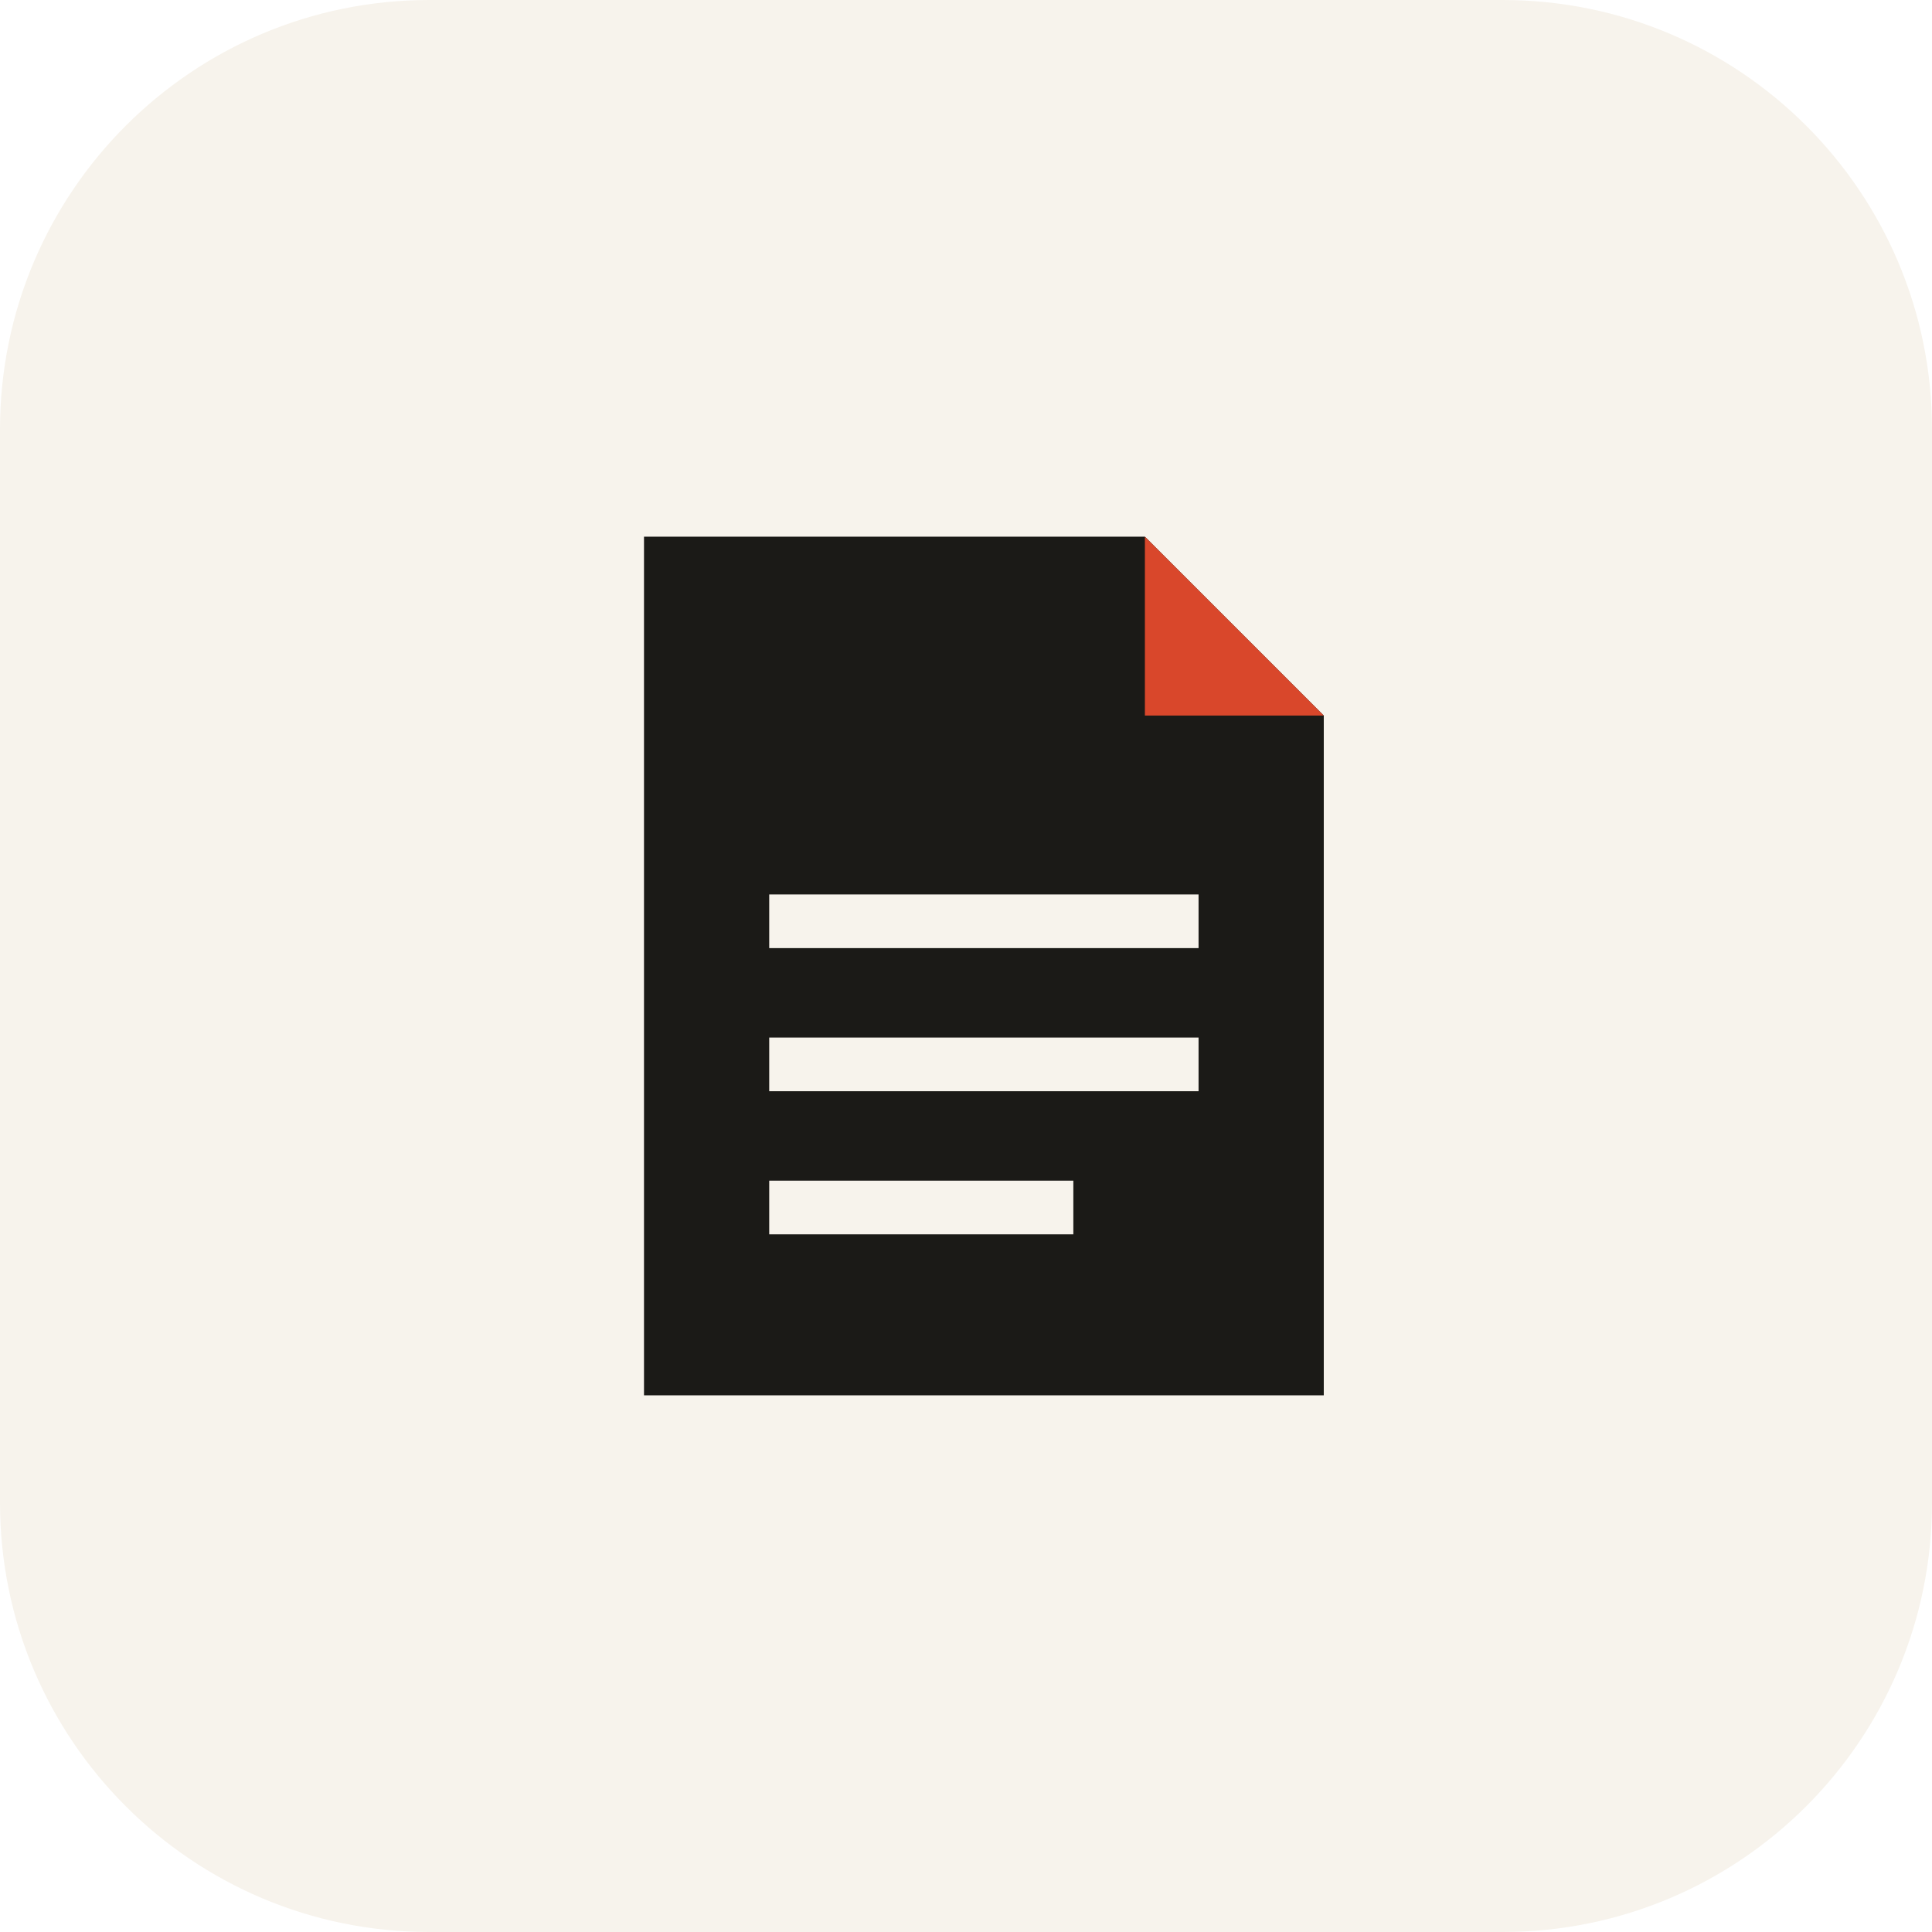
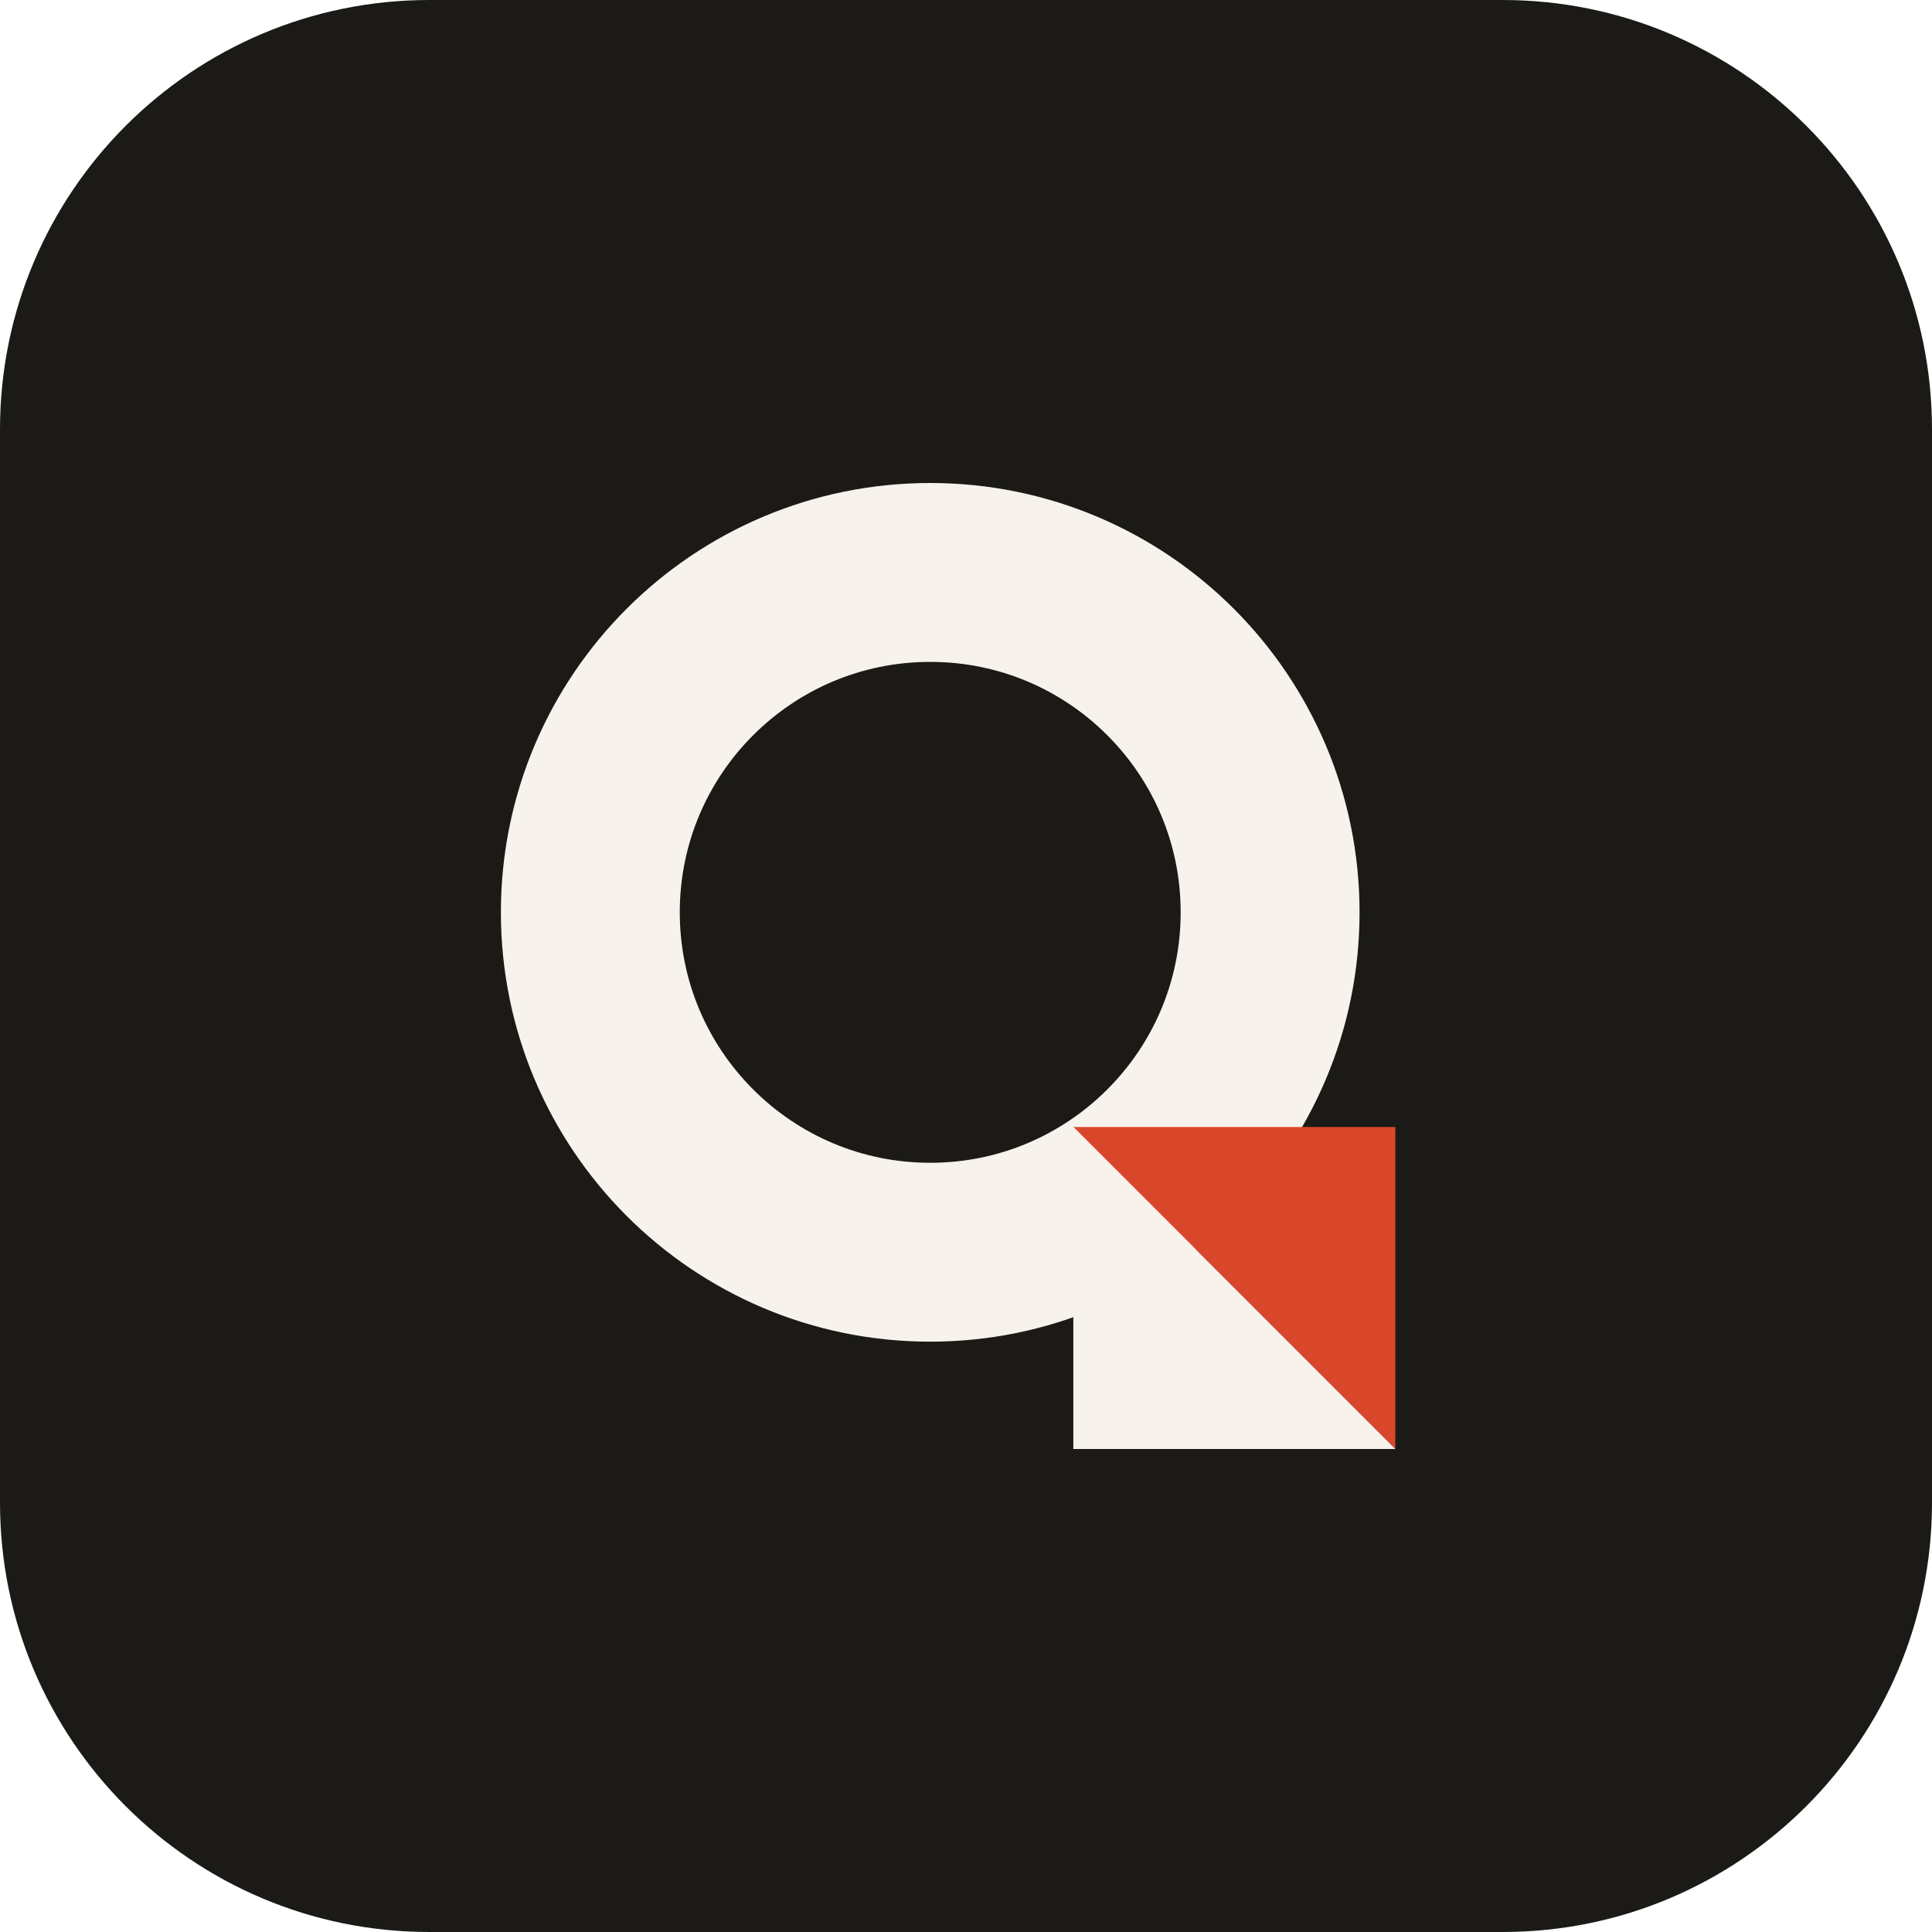
<svg xmlns="http://www.w3.org/2000/svg" viewBox="0 0 108 108">
-   <rect width="108" height="108" rx="24" fill="#F7F3EC" />
-   <path d="M36 30h28l10 10v38H36z" fill="#1B1A17" />
-   <path d="M64 30l10 10H64z" fill="#D9472B" />
-   <path d="M43 50h24v3H43zm0 8h24v3H43zm0 8h17v3H43z" fill="#F7F3EC" />
+   <rect width="108" height="108" rx="24" fill="#1B1A17" />
+   <circle cx="52" cy="51" r="19" fill="none" stroke="#F7F3EC" stroke-width="10" />
+   <path d="M60 63 L78 63 L78 81 Z" fill="#D9472B" />
+   <path d="M60 63 L78 81 L60 81 Z" fill="#F7F3EC" />
</svg>
